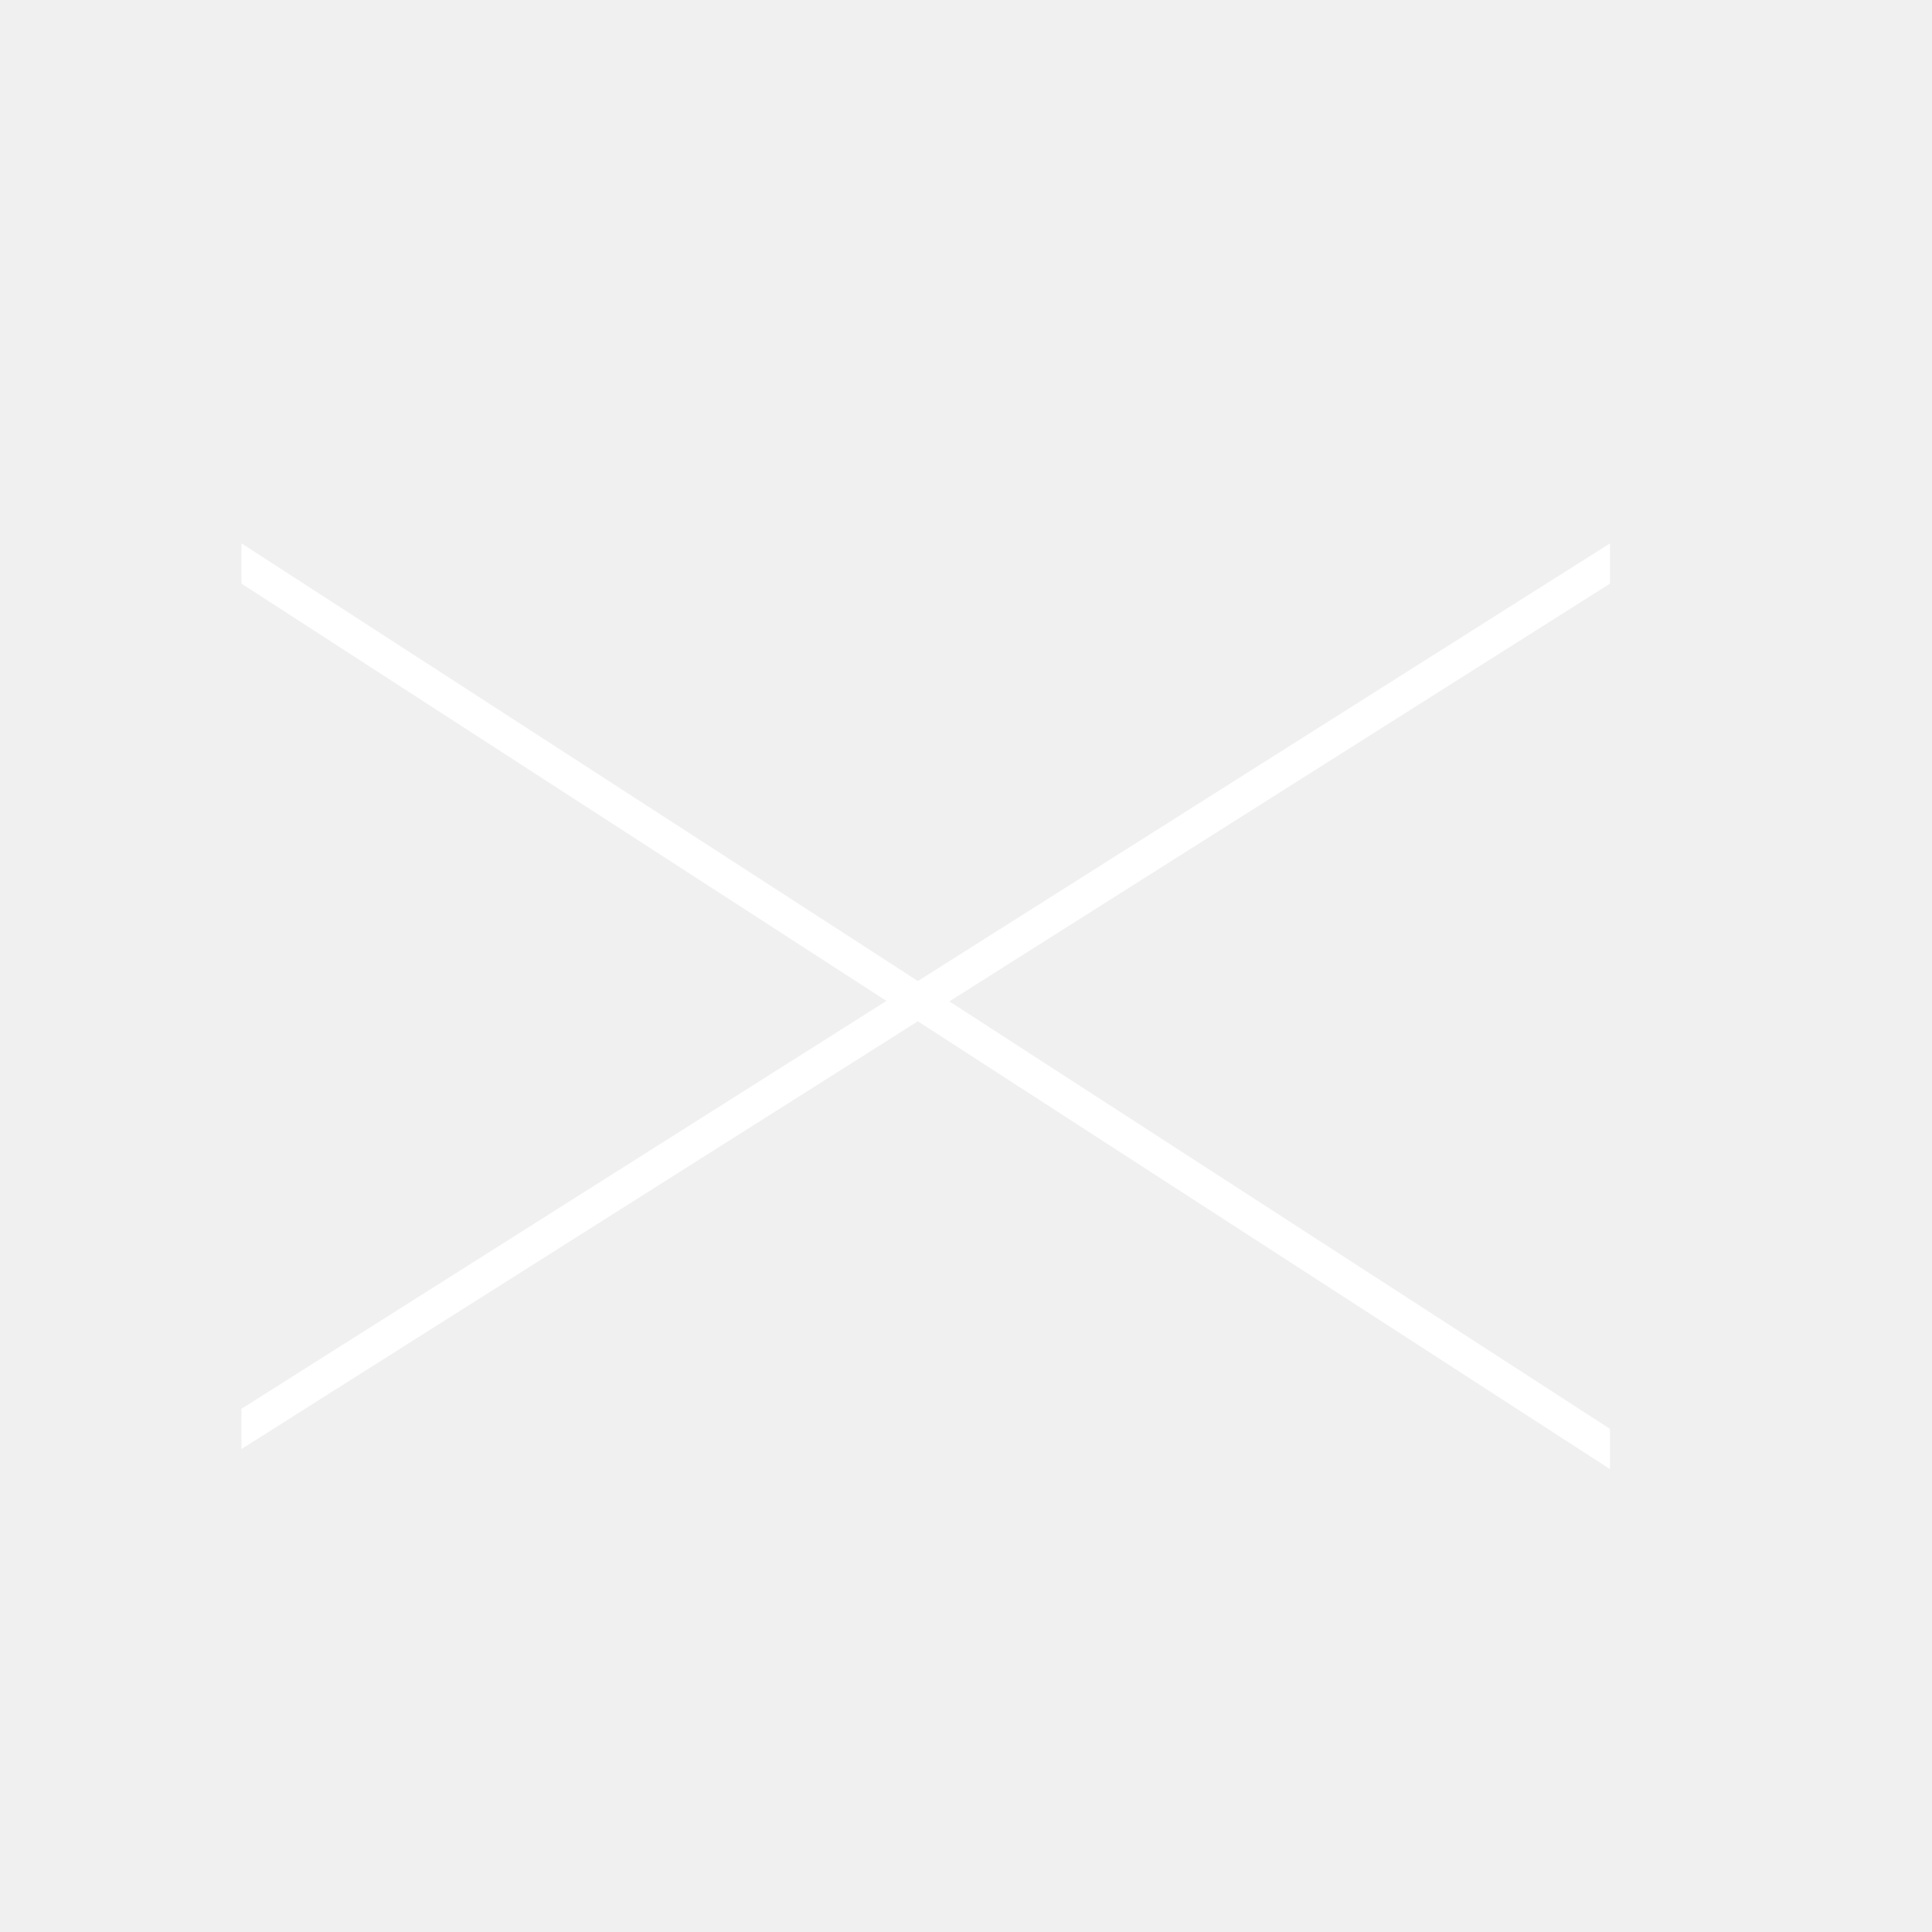
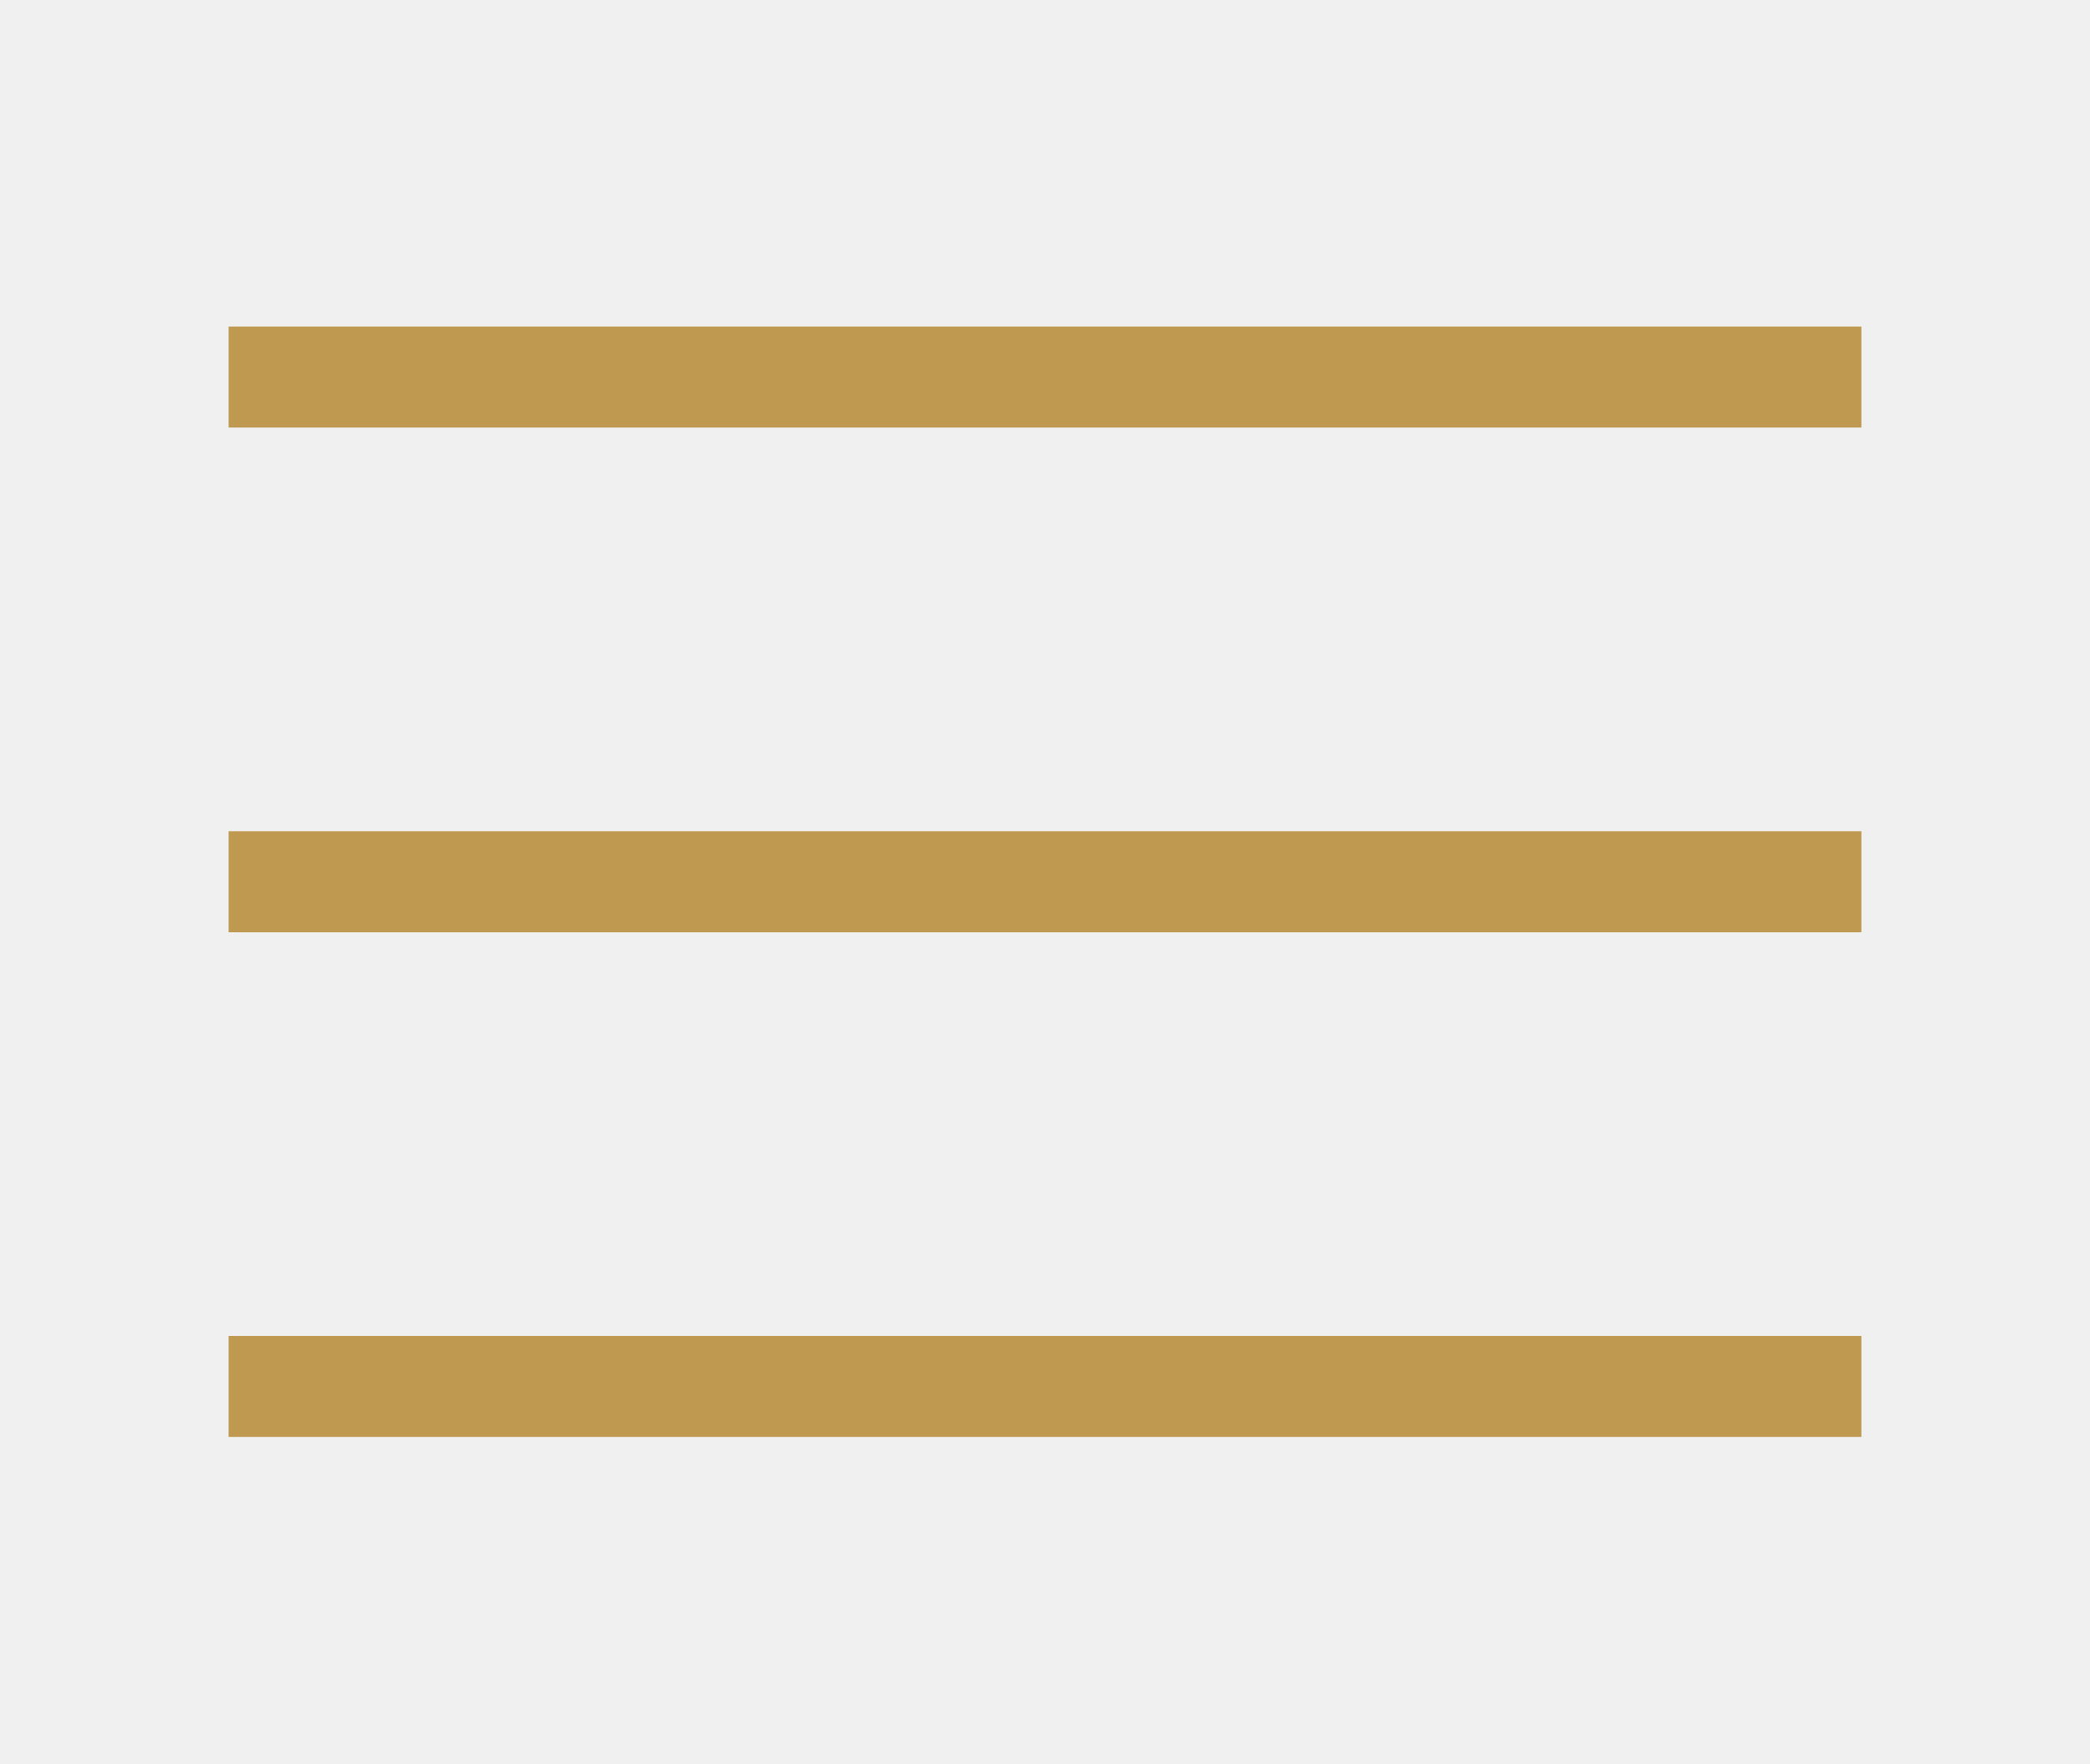
- <svg xmlns="http://www.w3.org/2000/svg" width="48" height="48" viewBox="0 0 48 48" fill="none">
-   <path d="M40 35.5V36.5L6 14.5V13.5L40 35.5Z" fill="white" />
-   <path d="M6 36L6 35L40 13.5L40 14.5L6 36Z" fill="white" />
+ <svg xmlns="http://www.w3.org/2000/svg" width="64" height="54" viewBox="0 0 64 54" fill="none">
+   <path d="M7 13.091V10H57V13.091H7ZM57 25.454V28.546H7V25.454H57ZM7 40.909H57V44H7V40.909Z" fill="#BF9950" />
</svg>
